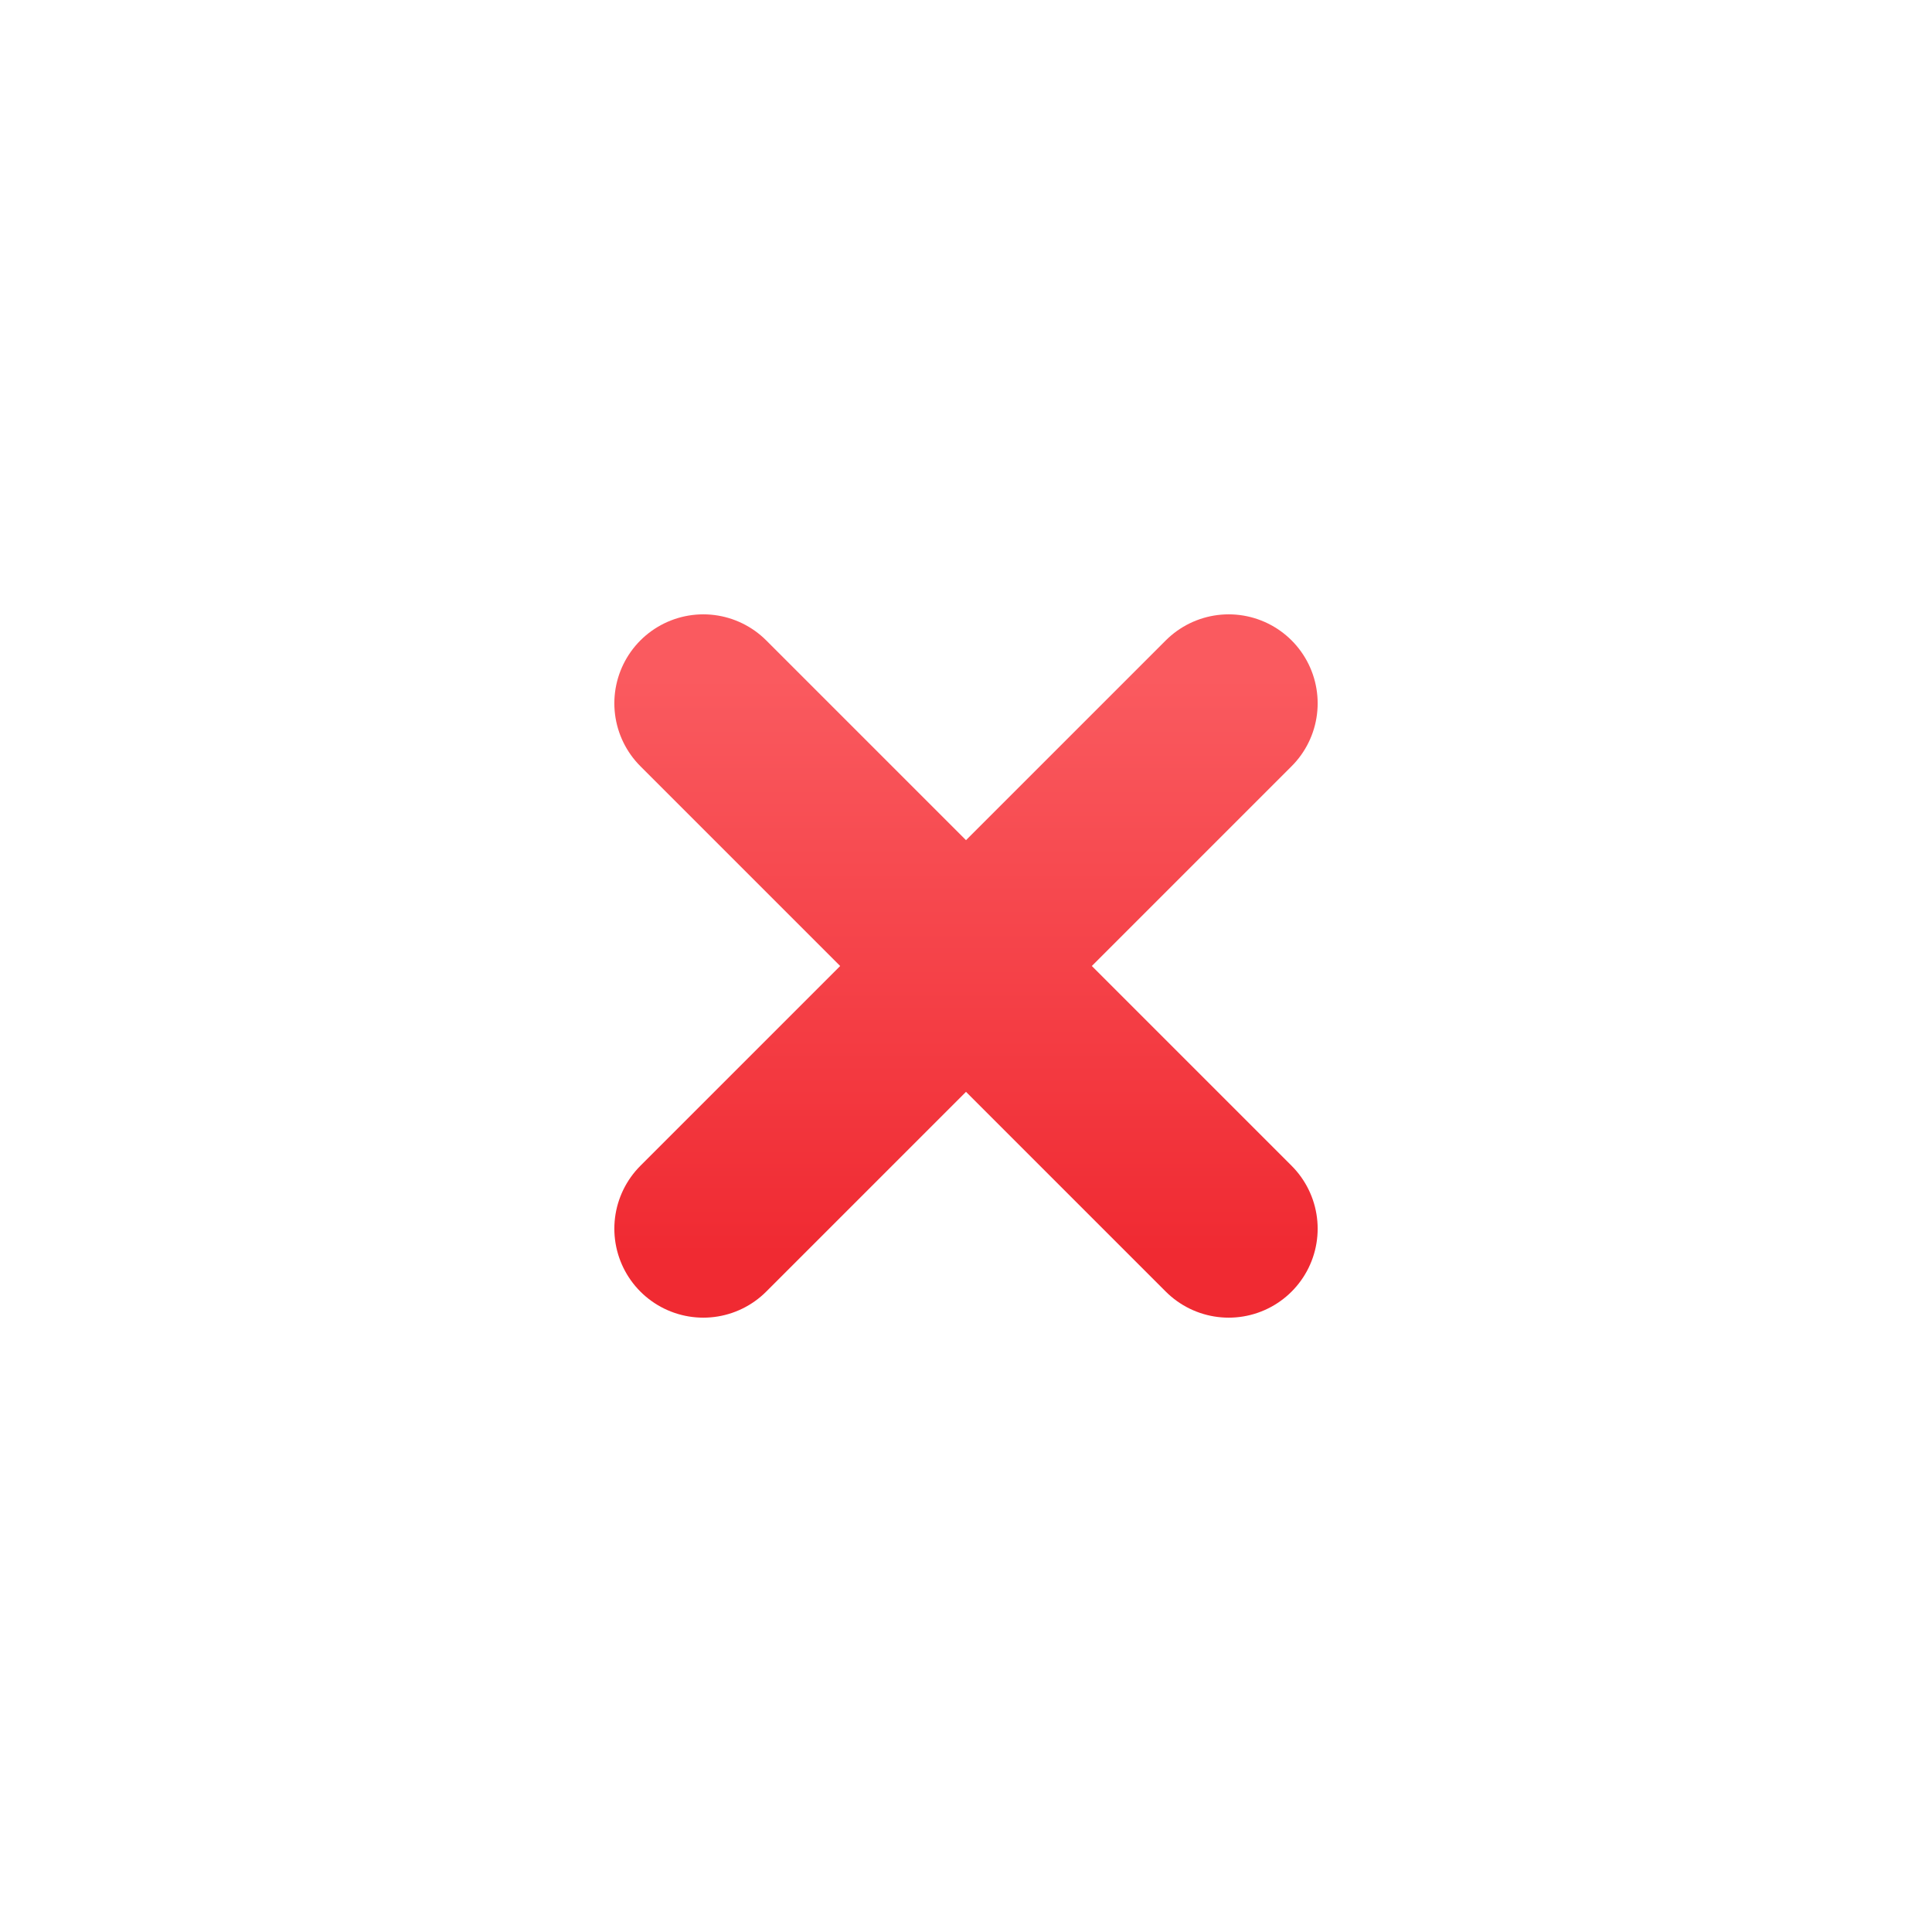
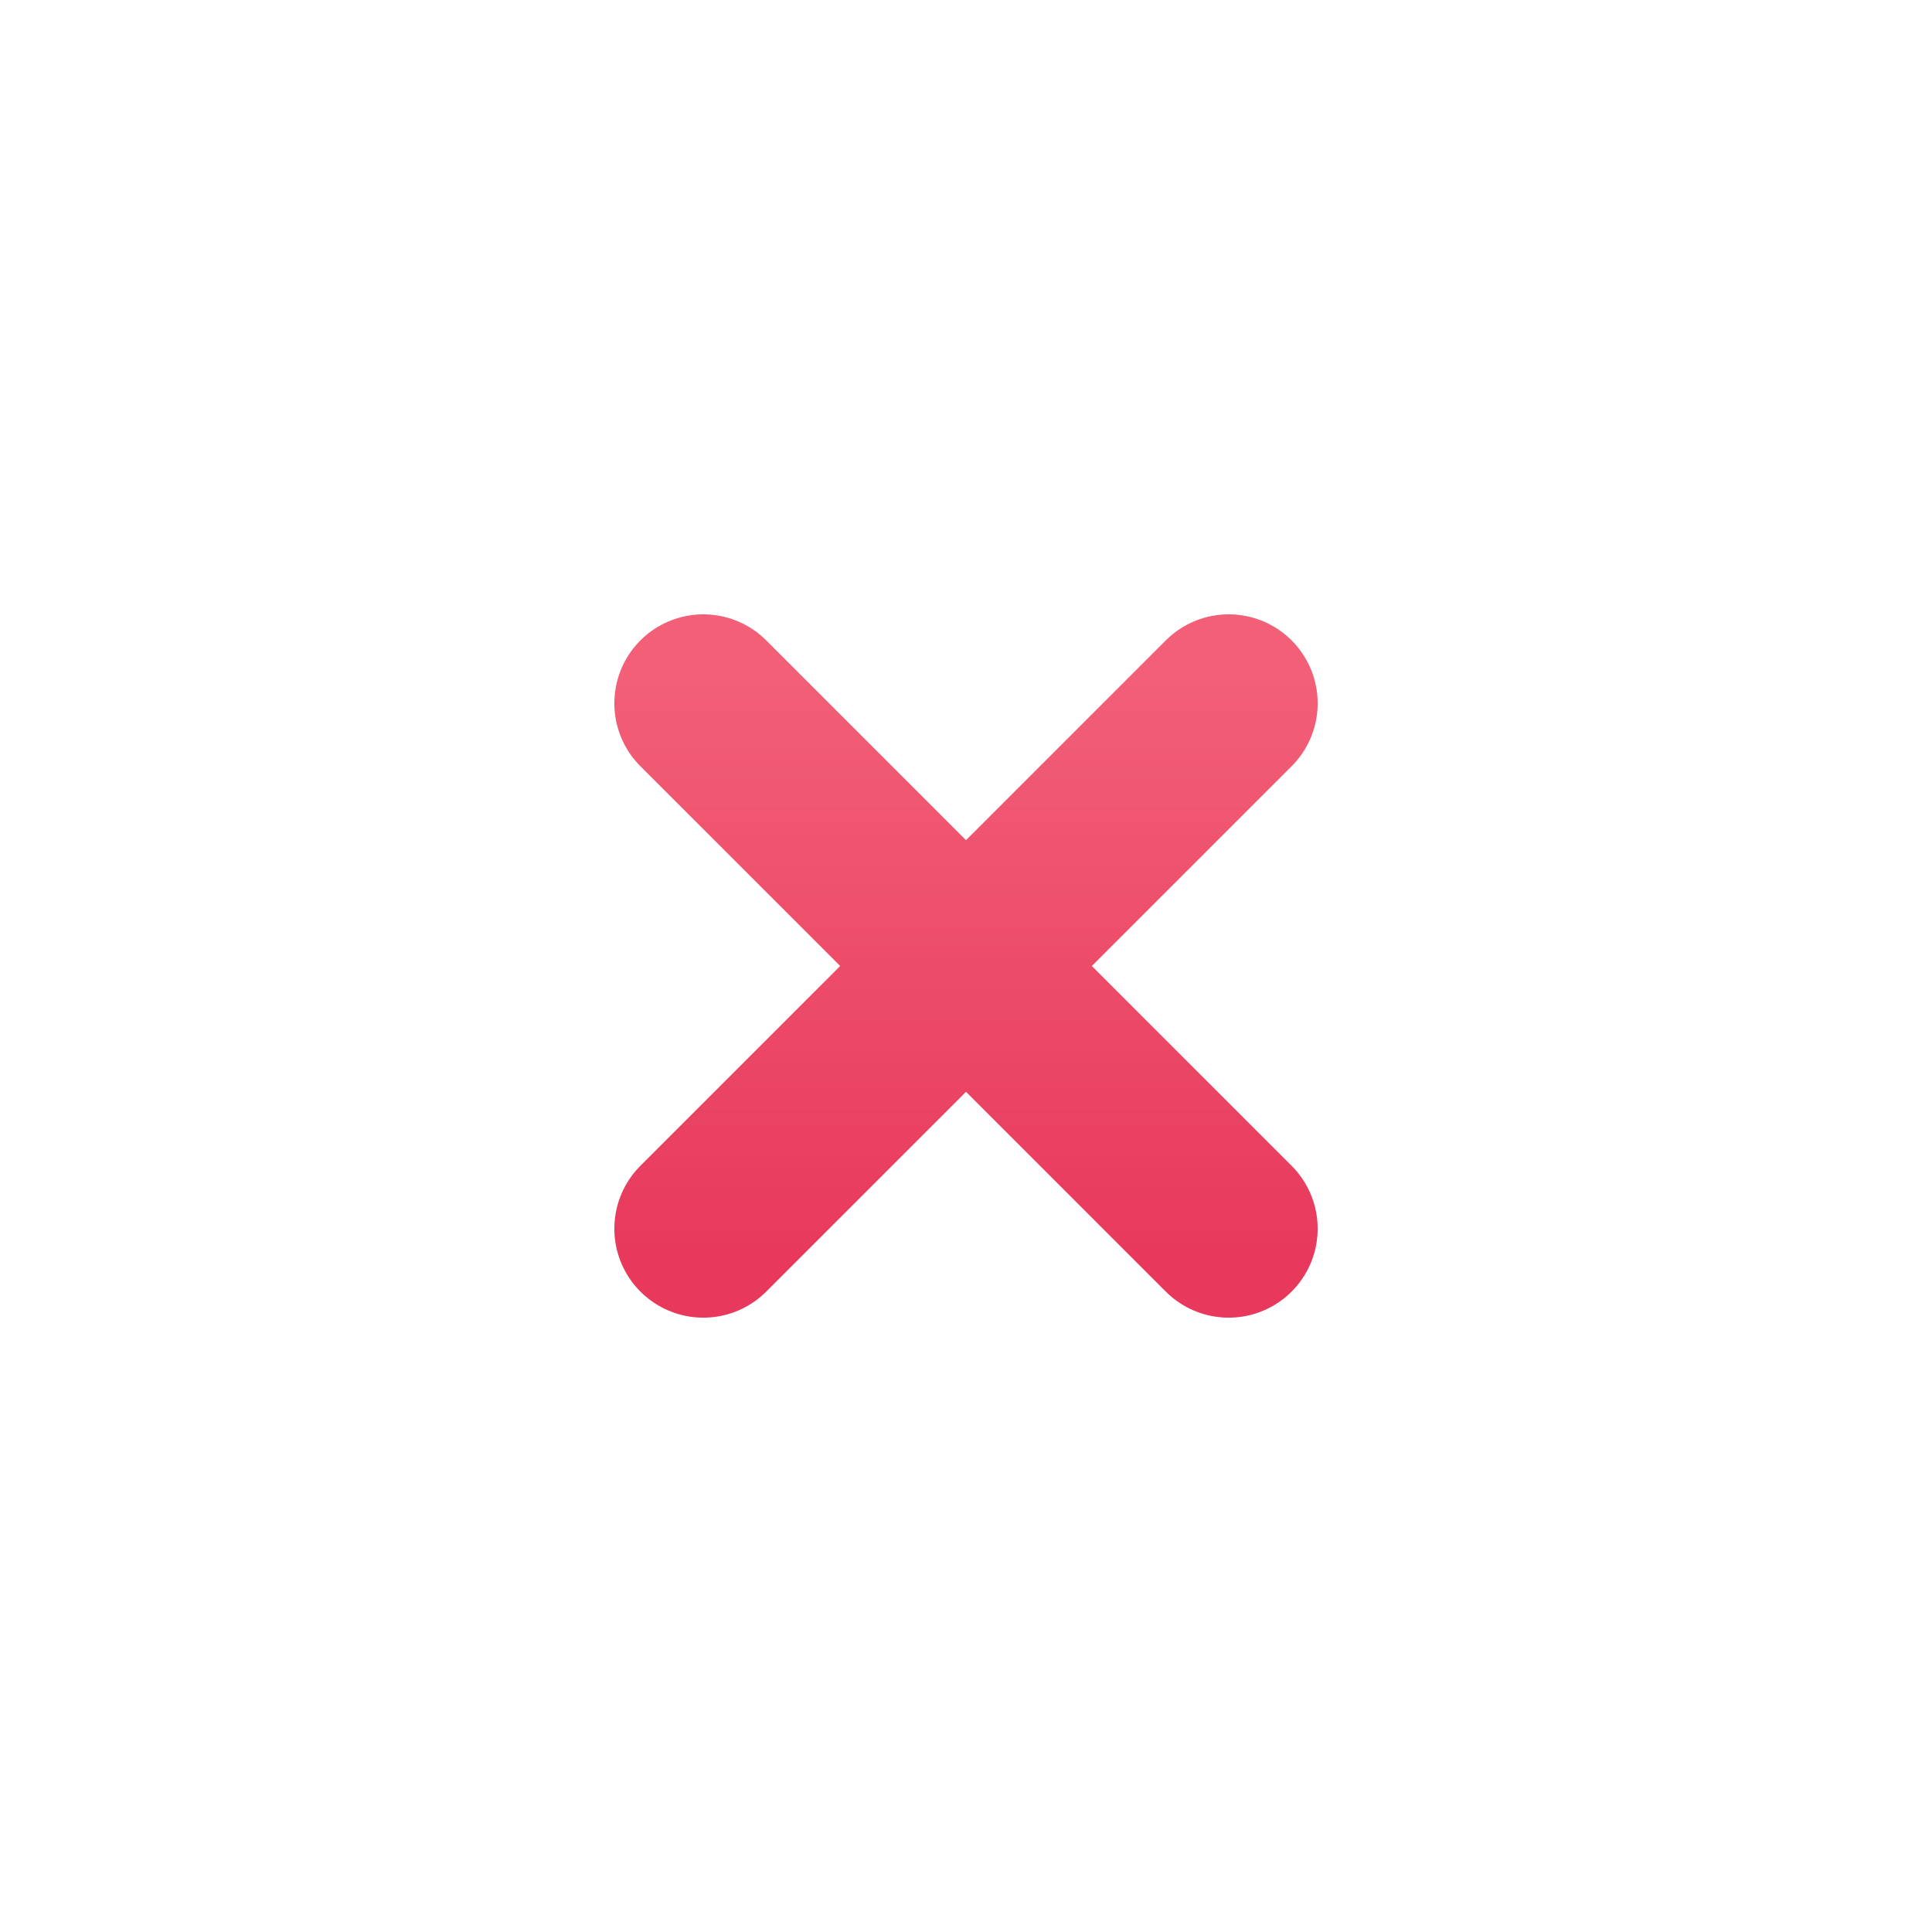
<svg xmlns="http://www.w3.org/2000/svg" viewBox="0 0 456 456">
  <defs>
    <linearGradient id="a" x1="0" x2="0" y1="160" y2="296" gradientUnits="userSpaceOnUse">
-       <stop offset="0" stop-color="#FA5A5F" />
-       <stop offset="1" stop-color="#F02A32" />
+       <stop offset="0" stop-color="#F25F76" />
+       <stop offset="1" stop-color="#E8395C" />
    </linearGradient>
  </defs>
  <path id="croce" fill="none" stroke="url(#a)" stroke-linecap="round" stroke-width="42" d="m166 166 124 124m0-124L166 290" />
</svg>
